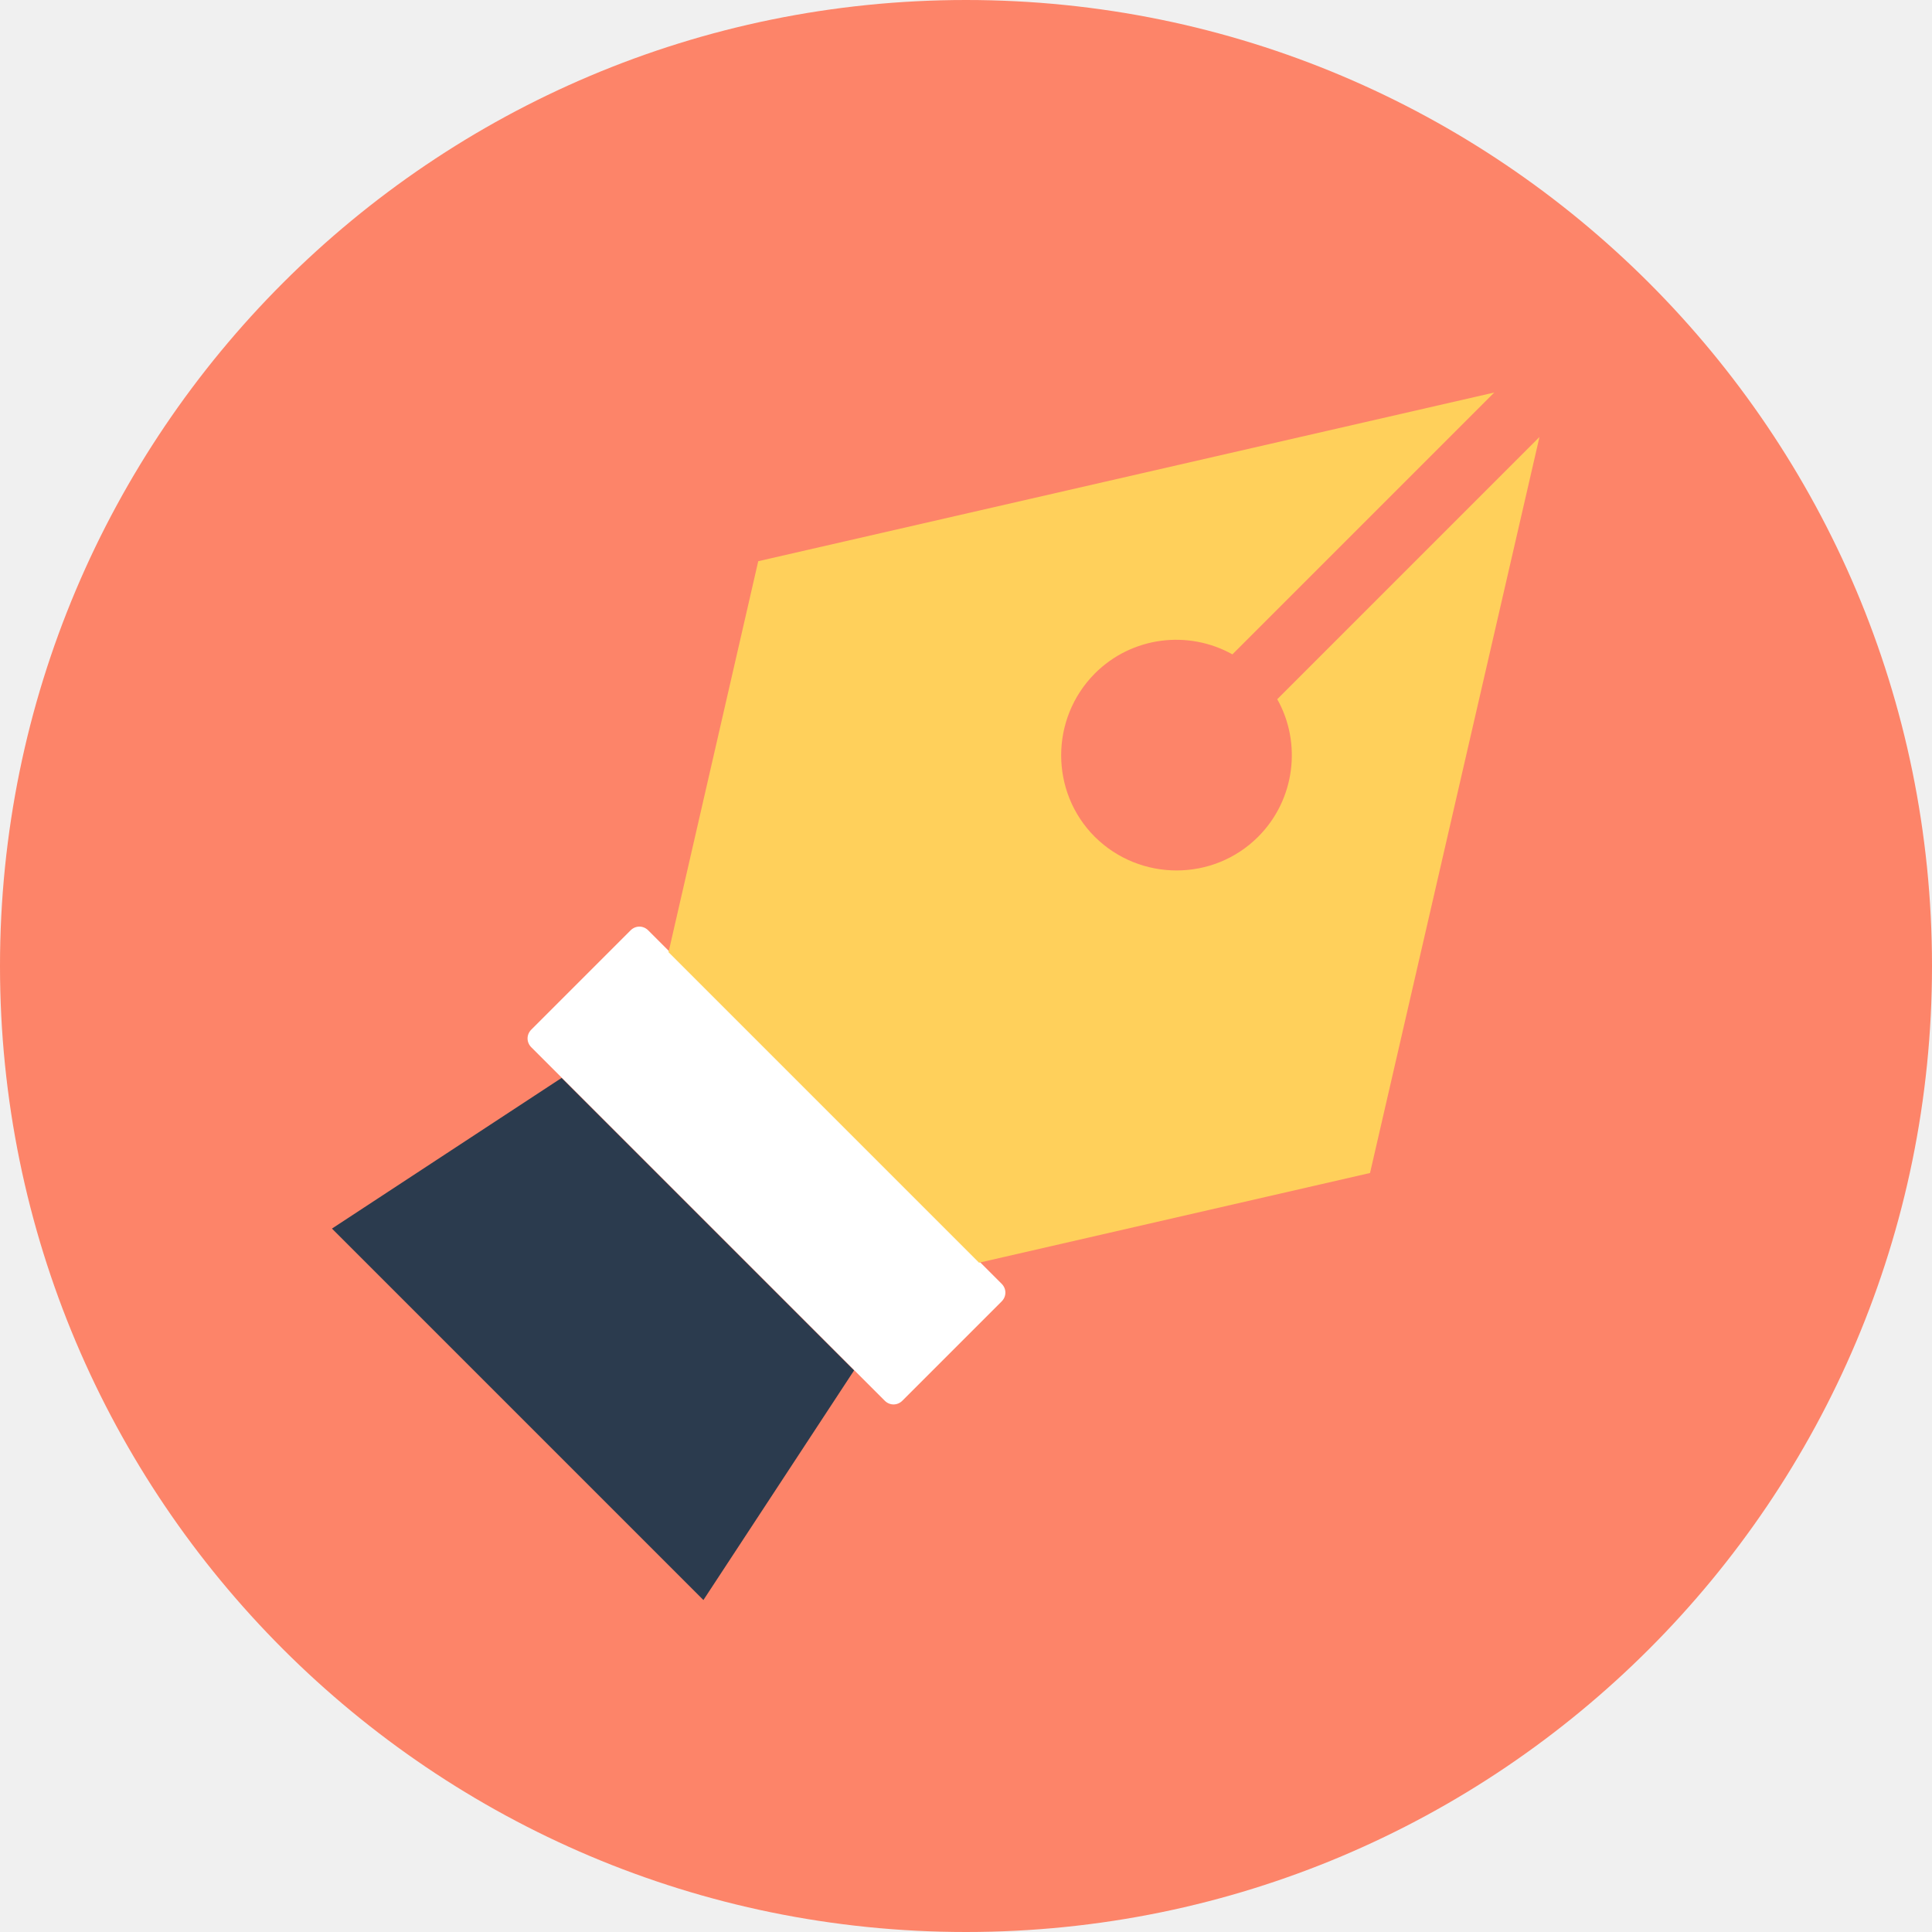
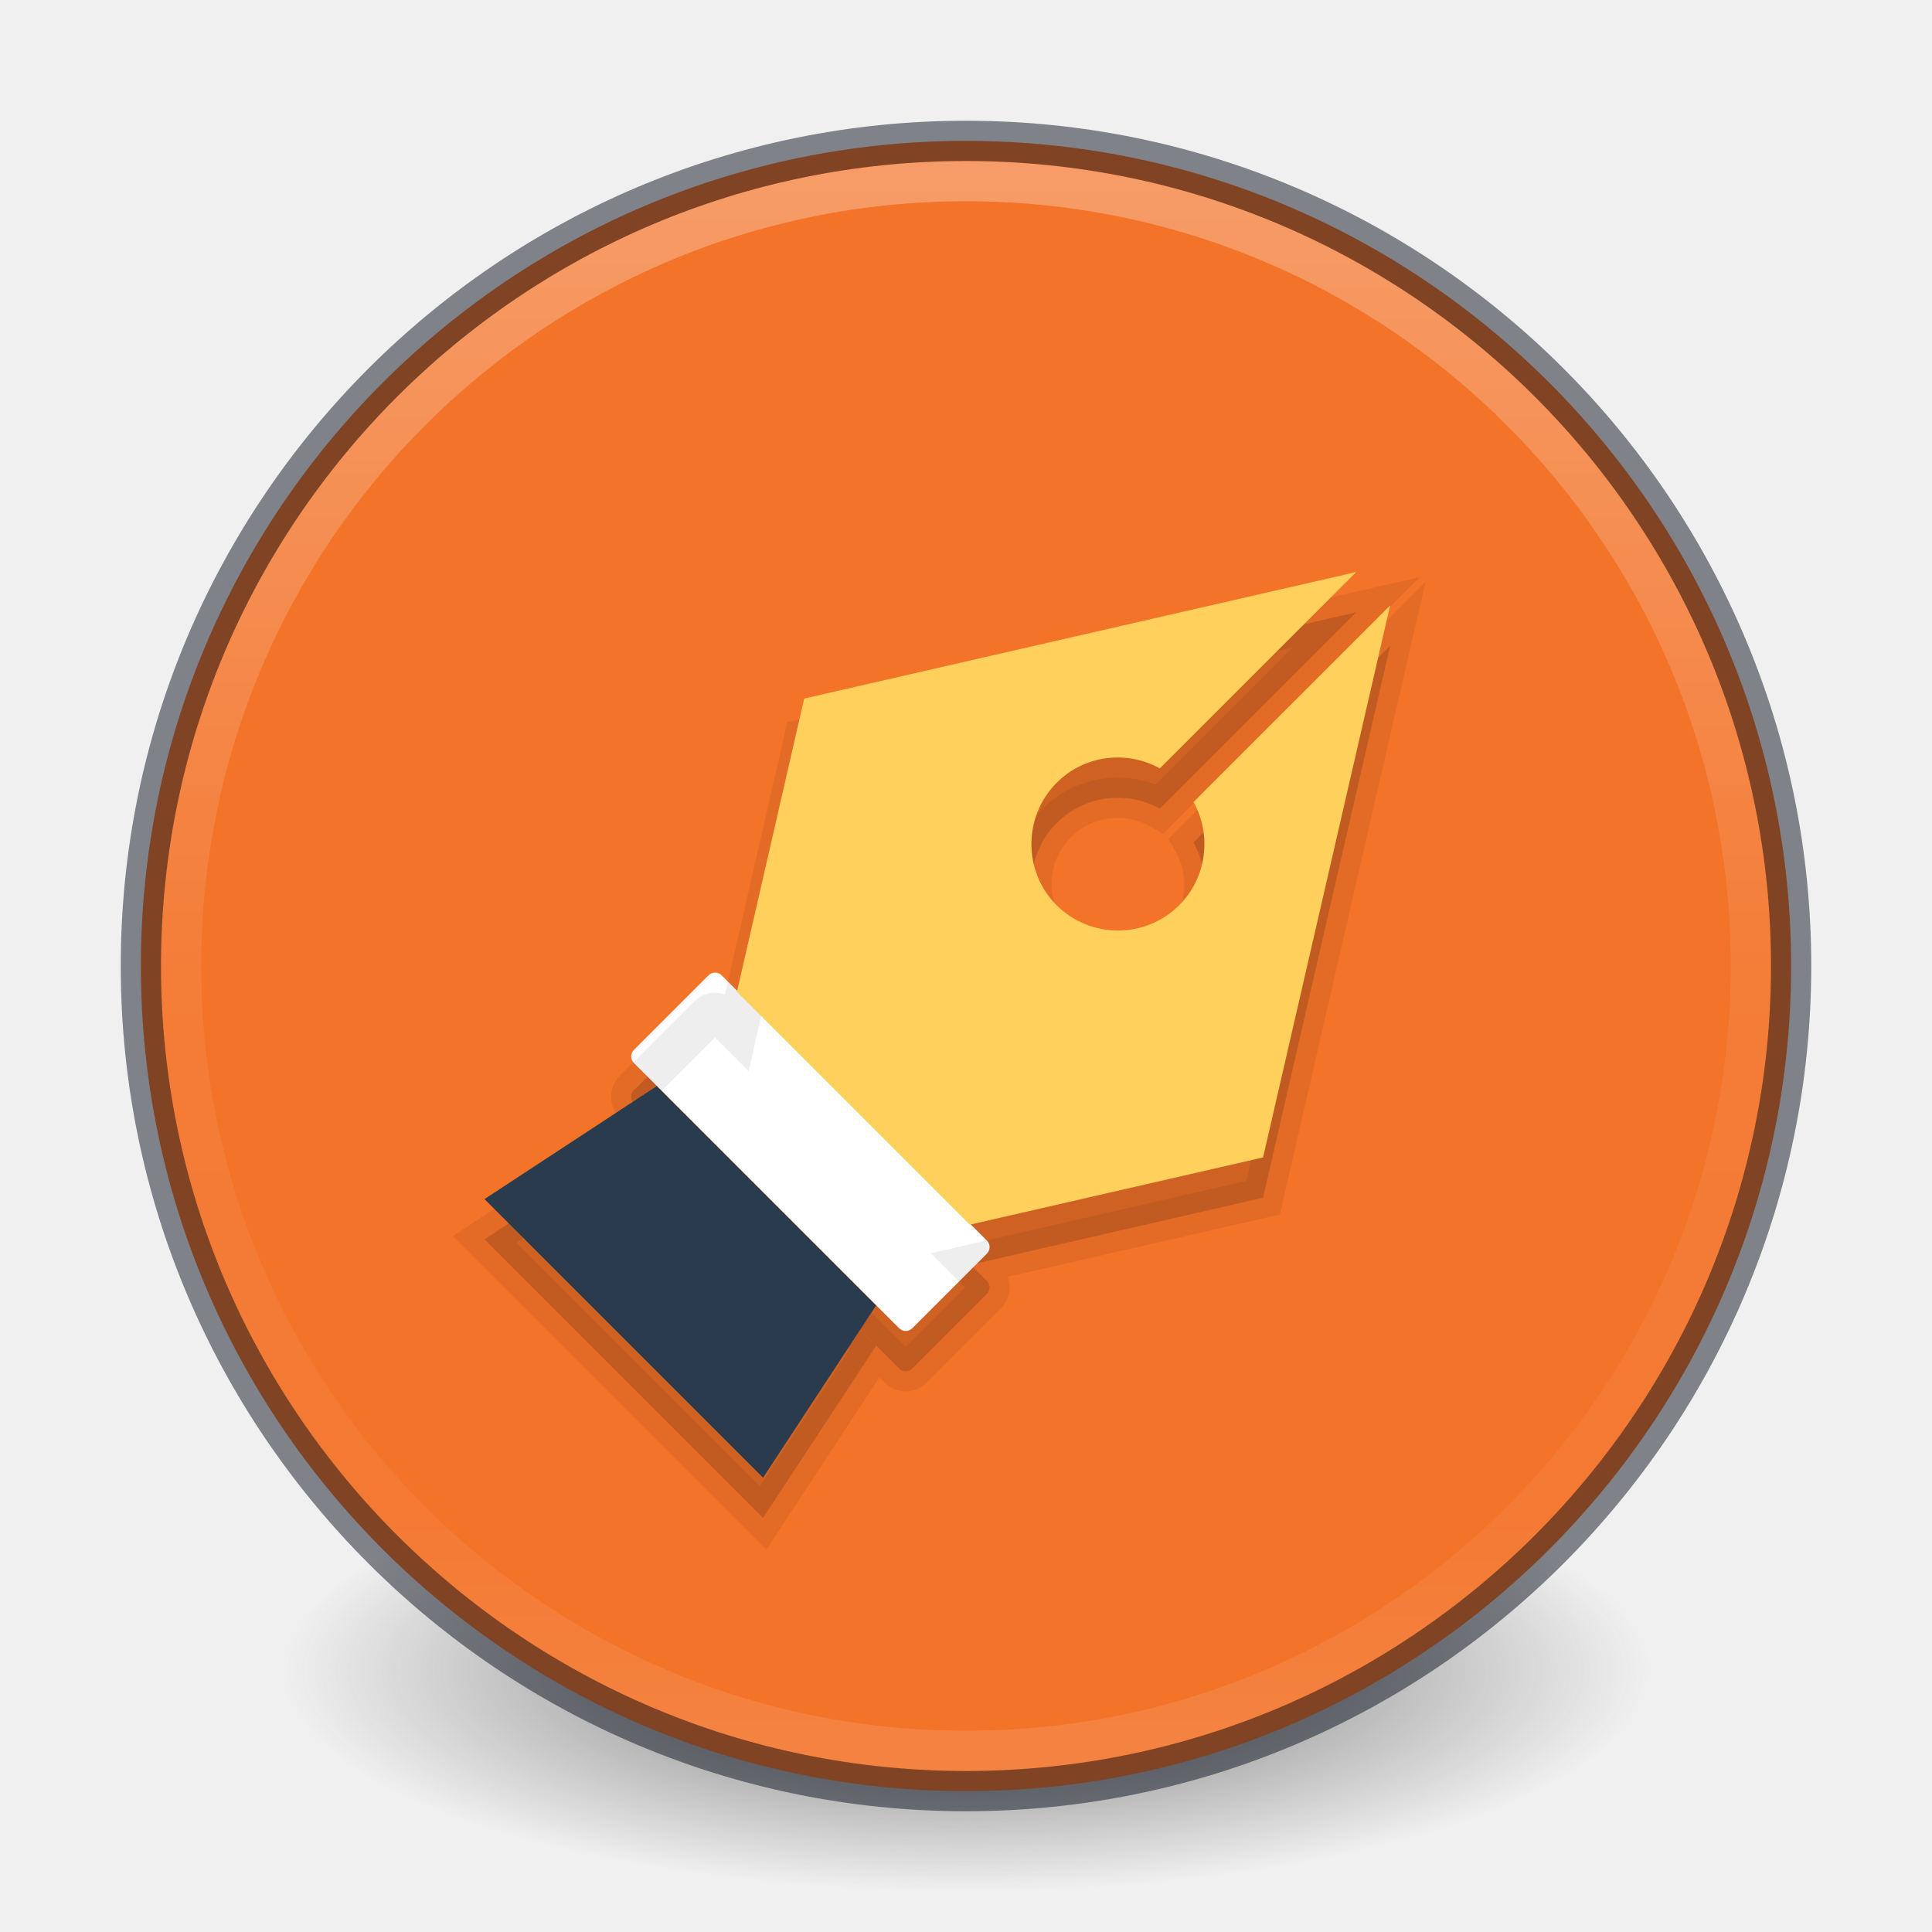
- <svg xmlns="http://www.w3.org/2000/svg" version="1.1" id="Layer_1" x="0px" y="0px" viewBox="0 0 504 504" style="enable-background:new 0 0 504 504;" xml:space="preserve">
-   <circle style="fill:#FD8469;" cx="252" cy="252" r="252" />
-   <path style="fill:#FFFFFF;" d="M230.8,365.4l-92.2-92.2c-1.3-1.3-1.3-3.3,0-4.6l25.9-25.9c1.3-1.3,3.3-1.3,4.6,0l92.2,92.2  c1.3,1.3,1.3,3.3,0,4.6l-25.9,25.9C234.1,366.7,232.1,366.7,230.8,365.4z" />
-   <polygon style="fill:#2B3B4E;" points="183.5,417.4 86.6,320.5 146.5,281.2 222.8,357.5 " />
-   <path style="fill:#FFD05B;" d="M401.6,114l-68.4,68.4c6.4,11.4,4.7,26.2-5,35.9c-11.7,11.7-30.8,11.7-42.6,0  c-11.7-11.7-11.7-30.8,0-42.6c9.7-9.7,24.4-11.4,35.9-5l68.3-68.3l-192,44l-23.4,102l81,81l102-23.4L401.6,114z" />
-   <g>
- </g>
-   <g>
- </g>
-   <g>
- </g>
-   <g>
- </g>
-   <g>
- </g>
-   <g>
- </g>
-   <g>
- </g>
-   <g>
- </g>
-   <g>
- </g>
-   <g>
- </g>
-   <g>
- </g>
-   <g>
- </g>
-   <g>
- </g>
-   <g>
- </g>
-   <g>
- </g>
+ <svg xmlns="http://www.w3.org/2000/svg" xmlns:xlink="http://www.w3.org/1999/xlink" id="svg4031" height="48" width="48" version="1.1">
+   <defs id="defs4033">
+     <linearGradient id="linearGradient3820-7-2-1">
+       <stop offset="0" style="stop-color:#3d3d3d;stop-opacity:1" id="stop3822-2-6-3" />
+       <stop offset="0.5" style="stop-color:#686868;stop-opacity:0.498" id="stop3864-8-7-7" />
+       <stop offset="1" style="stop-color:#686868;stop-opacity:0" id="stop3824-1-2-5" />
+     </linearGradient>
+     <radialGradient gradientTransform="matrix(0.2708338,0,0,0.08762273,-2.855072,25.18723)" gradientUnits="userSpaceOnUse" xlink:href="#linearGradient3820-7-2-1" id="radialGradient3018" fy="186.171" fx="99.157" r="62.769" cy="186.171" cx="99.157" />
+     <linearGradient id="linearGradient4011-7">
+       <stop offset="0" style="stop-color:#ffffff;stop-opacity:1" id="stop4013-4" />
+       <stop offset="0.508" style="stop-color:#ffffff;stop-opacity:0.235" id="stop4015-61" />
+       <stop offset="0.835" style="stop-color:#ffffff;stop-opacity:0.157" id="stop4017-2" />
+       <stop offset="1" style="stop-color:#ffffff;stop-opacity:0.392" id="stop4019-2" />
+     </linearGradient>
+     <linearGradient id="linearGradient8838-4">
+       <stop offset="0" style="stop-color:#000000;stop-opacity:1" id="stop8840-4" />
+       <stop offset="1" style="stop-color:#000000;stop-opacity:0" id="stop8842-8" />
+     </linearGradient>
+     <linearGradient gradientTransform="matrix(0.5135135,0,0,0.5135135,-0.836132,22.97872)" gradientUnits="userSpaceOnUse" xlink:href="#linearGradient4011-7" id="linearGradient3741" y2="42.884" x2="71.204" y1="7.831" x1="71.204" />
+     <radialGradient gradientTransform="matrix(1.129412,0,0,0.2823525,-34.72941,43.69412)" gradientUnits="userSpaceOnUse" xlink:href="#linearGradient8838-4" id="radialGradient3748" fy="4.625" fx="62.625" r="10.625" cy="4.625" cx="62.625" />
+     <linearGradient id="linearGradient4632-92-3-0-8-1-6-6">
+       <stop offset="0" style="stop-color:#fafafa;stop-opacity:1" id="stop4634-68-8-0-2-9-1-1" />
+       <stop offset="1" style="stop-color:#e1e1e1;stop-opacity:1" id="stop4636-8-21-7-1-4-9-4" />
+     </linearGradient>
+     <radialGradient xlink:href="#linearGradient4632-92-3-0-8-1-6-6" id="radialGradient3398" gradientUnits="userSpaceOnUse" gradientTransform="matrix(0,1.218944,-1.289497,-3.3177771e-8,46.89601,18.35099)" cx="6.275" cy="8.45" fx="6.275" fy="8.45" r="20" />
+     <linearGradient xlink:href="#linearGradient3104-8-8-97-4-6-2-0-1-4-0-5-8-3-9-1" id="linearGradient4200-6" gradientUnits="userSpaceOnUse" gradientTransform="matrix(0.8074983,0,0,0.833744,113.0116,-2.35899)" x1="-95.838" y1="54.2" x2="-95.838" y2="5.176" />
+     <linearGradient id="linearGradient3104-8-8-97-4-6-2-0-1-4-0-5-8-3-9-1">
+       <stop offset="0" style="stop-color:#000000;stop-opacity:0.322" id="stop3106-5-4-3-5-0-1-61-9-2-7-3-3-2-6-9" />
+       <stop offset="1" style="stop-color:#000000;stop-opacity:0.278" id="stop3108-4-3-7-8-2-4-01-9-9-0-6-4-3-7-7" />
+     </linearGradient>
+     <linearGradient id="linearGradient2867-449-88-871-390-598-476-591-434-148-57-177-3-8-8">
+       <stop id="stop3750-8-9-0" style="stop-color:#95a3ab;stop-opacity:1" offset="0" />
+       <stop id="stop3752-3-2-2" style="stop-color:#667885;stop-opacity:1" offset="0.262" />
+       <stop id="stop3754-7-2-2" style="stop-color:#485a6c;stop-opacity:1" offset="0.705" />
+       <stop id="stop3756-9-3-05" style="stop-color:#273445;stop-opacity:1" offset="1" />
+     </linearGradient>
+     <linearGradient id="linearGradient4011-8">
+       <stop id="stop4013-9" style="stop-color:#ffffff;stop-opacity:1" offset="0" />
+       <stop id="stop4015-2" style="stop-color:#ffffff;stop-opacity:0.235" offset="0.508" />
+       <stop id="stop4017-28" style="stop-color:#ffffff;stop-opacity:0.157" offset="0.835" />
+       <stop id="stop4019-23" style="stop-color:#ffffff;stop-opacity:0.392" offset="1" />
+     </linearGradient>
+     <linearGradient y2="44.341" x2="71.204" y1="6.238" x1="71.204" gradientTransform="matrix(1.054054,0,0,1.054054,-51.611,-2.727901)" gradientUnits="userSpaceOnUse" id="linearGradient3540" xlink:href="#linearGradient4011-8" />
+     <radialGradient r="20" fy="8.45" fx="1.198" cy="8.45" cx="1.198" gradientTransform="matrix(0,5.000002,-5.289406,-1.3609237e-7,68.69436,-17.9895)" gradientUnits="userSpaceOnUse" id="radialGradient3543" xlink:href="#linearGradient2867-449-88-871-390-598-476-591-434-148-57-177-3-8-8" />
+   </defs>
+   <g id="g4182">
+     <path d="m 41,41.5 a 17,5.5 0 1 1 -34,0 17,5.5 0 1 1 34,0 z" id="path3818-0-5" style="fill:url(#radialGradient3018);fill-opacity:1;stroke:none" />
+     <path d="M 24,3.5 C 12.689,3.5 3.5,12.689 3.5,24 3.5,35.311 12.689,44.5 24,44.5 35.311,44.5 44.5,35.311 44.5,24 44.5,12.689 35.311,3.5 24,3.5 z" id="path2555" style="color:#000000;fill:#f37329;fill-opacity:1;fill-rule:nonzero;stroke:none;stroke-width:1;marker:none;visibility:visible;display:inline;overflow:visible;enable-background:accumulate" />
+     <path d="m 43.5,23.999 c 0,10.77 -8.731,19.501 -19.5,19.501 C 13.231,43.5 4.5,34.769 4.5,23.999 4.5,13.23 13.231,4.5 24,4.5 34.769,4.5 43.5,13.23 43.5,23.999 l 0,0 z" id="path8655-4" style="opacity:0.3;color:#000000;fill:none;stroke:url(#linearGradient3540);stroke-width:1;stroke-linecap:round;stroke-linejoin:round;stroke-miterlimit:4;stroke-opacity:1;stroke-dasharray:none;stroke-dashoffset:0;marker:none;visibility:visible;display:inline;overflow:visible;enable-background:accumulate" />
+     <path d="M 24,3.5 C 12.689,3.5 3.5,12.689 3.5,24 3.5,35.311 12.689,44.5 24,44.5 35.311,44.5 44.5,35.311 44.5,24 44.5,12.689 35.311,3.5 24,3.5 z" id="path2555-6-0" style="opacity:0.5;color:#000000;fill:#000000;fill-opacity:0;fill-rule:nonzero;stroke:#0e141f;stroke-width:1;stroke-linecap:round;stroke-linejoin:round;stroke-miterlimit:4;stroke-opacity:1;stroke-dasharray:none;stroke-dashoffset:0;marker:none;visibility:visible;display:inline;overflow:visible;enable-background:accumulate" />
+     <path style="opacity:0.15;fill:#000000;fill-opacity:1" d="m 33.695,15.213 -13.715,3.143 -1.666,7.262 -0.384,-0.384 c -0.093,-0.093 -0.236,-0.093 -0.329,0 l -1.85,1.85 c -0.093,0.093 -0.093,0.236 0,0.329 l 6.586,6.586 c 0.093,0.093 0.236,0.093 0.329,0 l 1.85,-1.85 c 0.093,-0.093 0.093,-0.236 0,-0.329 l -0.398,-0.398 7.263,-1.666 3.157,-13.714 -4.886,4.886 c 0.457,0.814 0.336,1.871 -0.357,2.564 -0.836,0.836 -2.2,0.836 -3.043,0 -0.836,-0.836 -0.836,-2.2 0,-3.043 0.693,-0.693 1.743,-0.814 2.564,-0.357 L 33.695,15.213 Z M 16.316,27.984 12.037,30.792 18.959,37.713 21.766,33.434 16.316,27.984 Z" id="path4186" />
+     <path style="fill:#ffffff" d="m 22.338,32.998 -6.586,-6.586 c -0.093,-0.093 -0.093,-0.236 0,-0.329 l 1.85,-1.85 c 0.093,-0.093 0.236,-0.093 0.329,0 l 6.586,6.586 c 0.093,0.093 0.093,0.236 0,0.329 l -1.85,1.85 c -0.093,0.093 -0.236,0.093 -0.329,0 z" id="path5" />
+     <path id="path4178" d="m 33.695,15.213 -13.715,3.143 -1.666,7.262 -0.384,-0.384 c -0.093,-0.093 -0.236,-0.093 -0.329,0 l -1.85,1.85 c -0.093,0.093 -0.093,0.236 0,0.329 l 6.586,6.586 c 0.093,0.093 0.236,0.093 0.329,0 l 1.85,-1.85 c 0.093,-0.093 0.093,-0.236 0,-0.329 l -0.398,-0.398 7.263,-1.666 3.157,-13.714 -4.886,4.886 c 0.457,0.814 0.336,1.871 -0.357,2.564 -0.836,0.836 -2.2,0.836 -3.043,0 -0.836,-0.836 -0.836,-2.2 0,-3.043 0.693,-0.693 1.743,-0.814 2.564,-0.357 L 33.695,15.213 Z M 16.316,27.984 12.037,30.792 18.959,37.713 21.766,33.434 16.316,27.984 Z" style="opacity:0.07;fill:none;fill-opacity:1;stroke:#000000;stroke-opacity:1" />
+     <polygon style="fill:#2b3b4e" points="183.5,417.4 86.6,320.5 146.5,281.2 222.8,357.5 " id="polygon7" transform="matrix(0.07142972,0,0,0.07142972,5.851524,6.897896)" />
+     <path style="fill:#ffd05b" d="m 34.538,15.041 -4.886,4.886 c 0.457,0.814 0.336,1.871 -0.357,2.564 -0.836,0.836 -2.2,0.836 -3.043,0 -0.836,-0.836 -0.836,-2.2 0,-3.043 0.693,-0.693 1.743,-0.814 2.564,-0.357 l 4.879,-4.879 -13.715,3.143 -1.671,7.286 5.786,5.786 7.286,-1.671 3.157,-13.715 z" id="path9" />
+   </g>
</svg>
